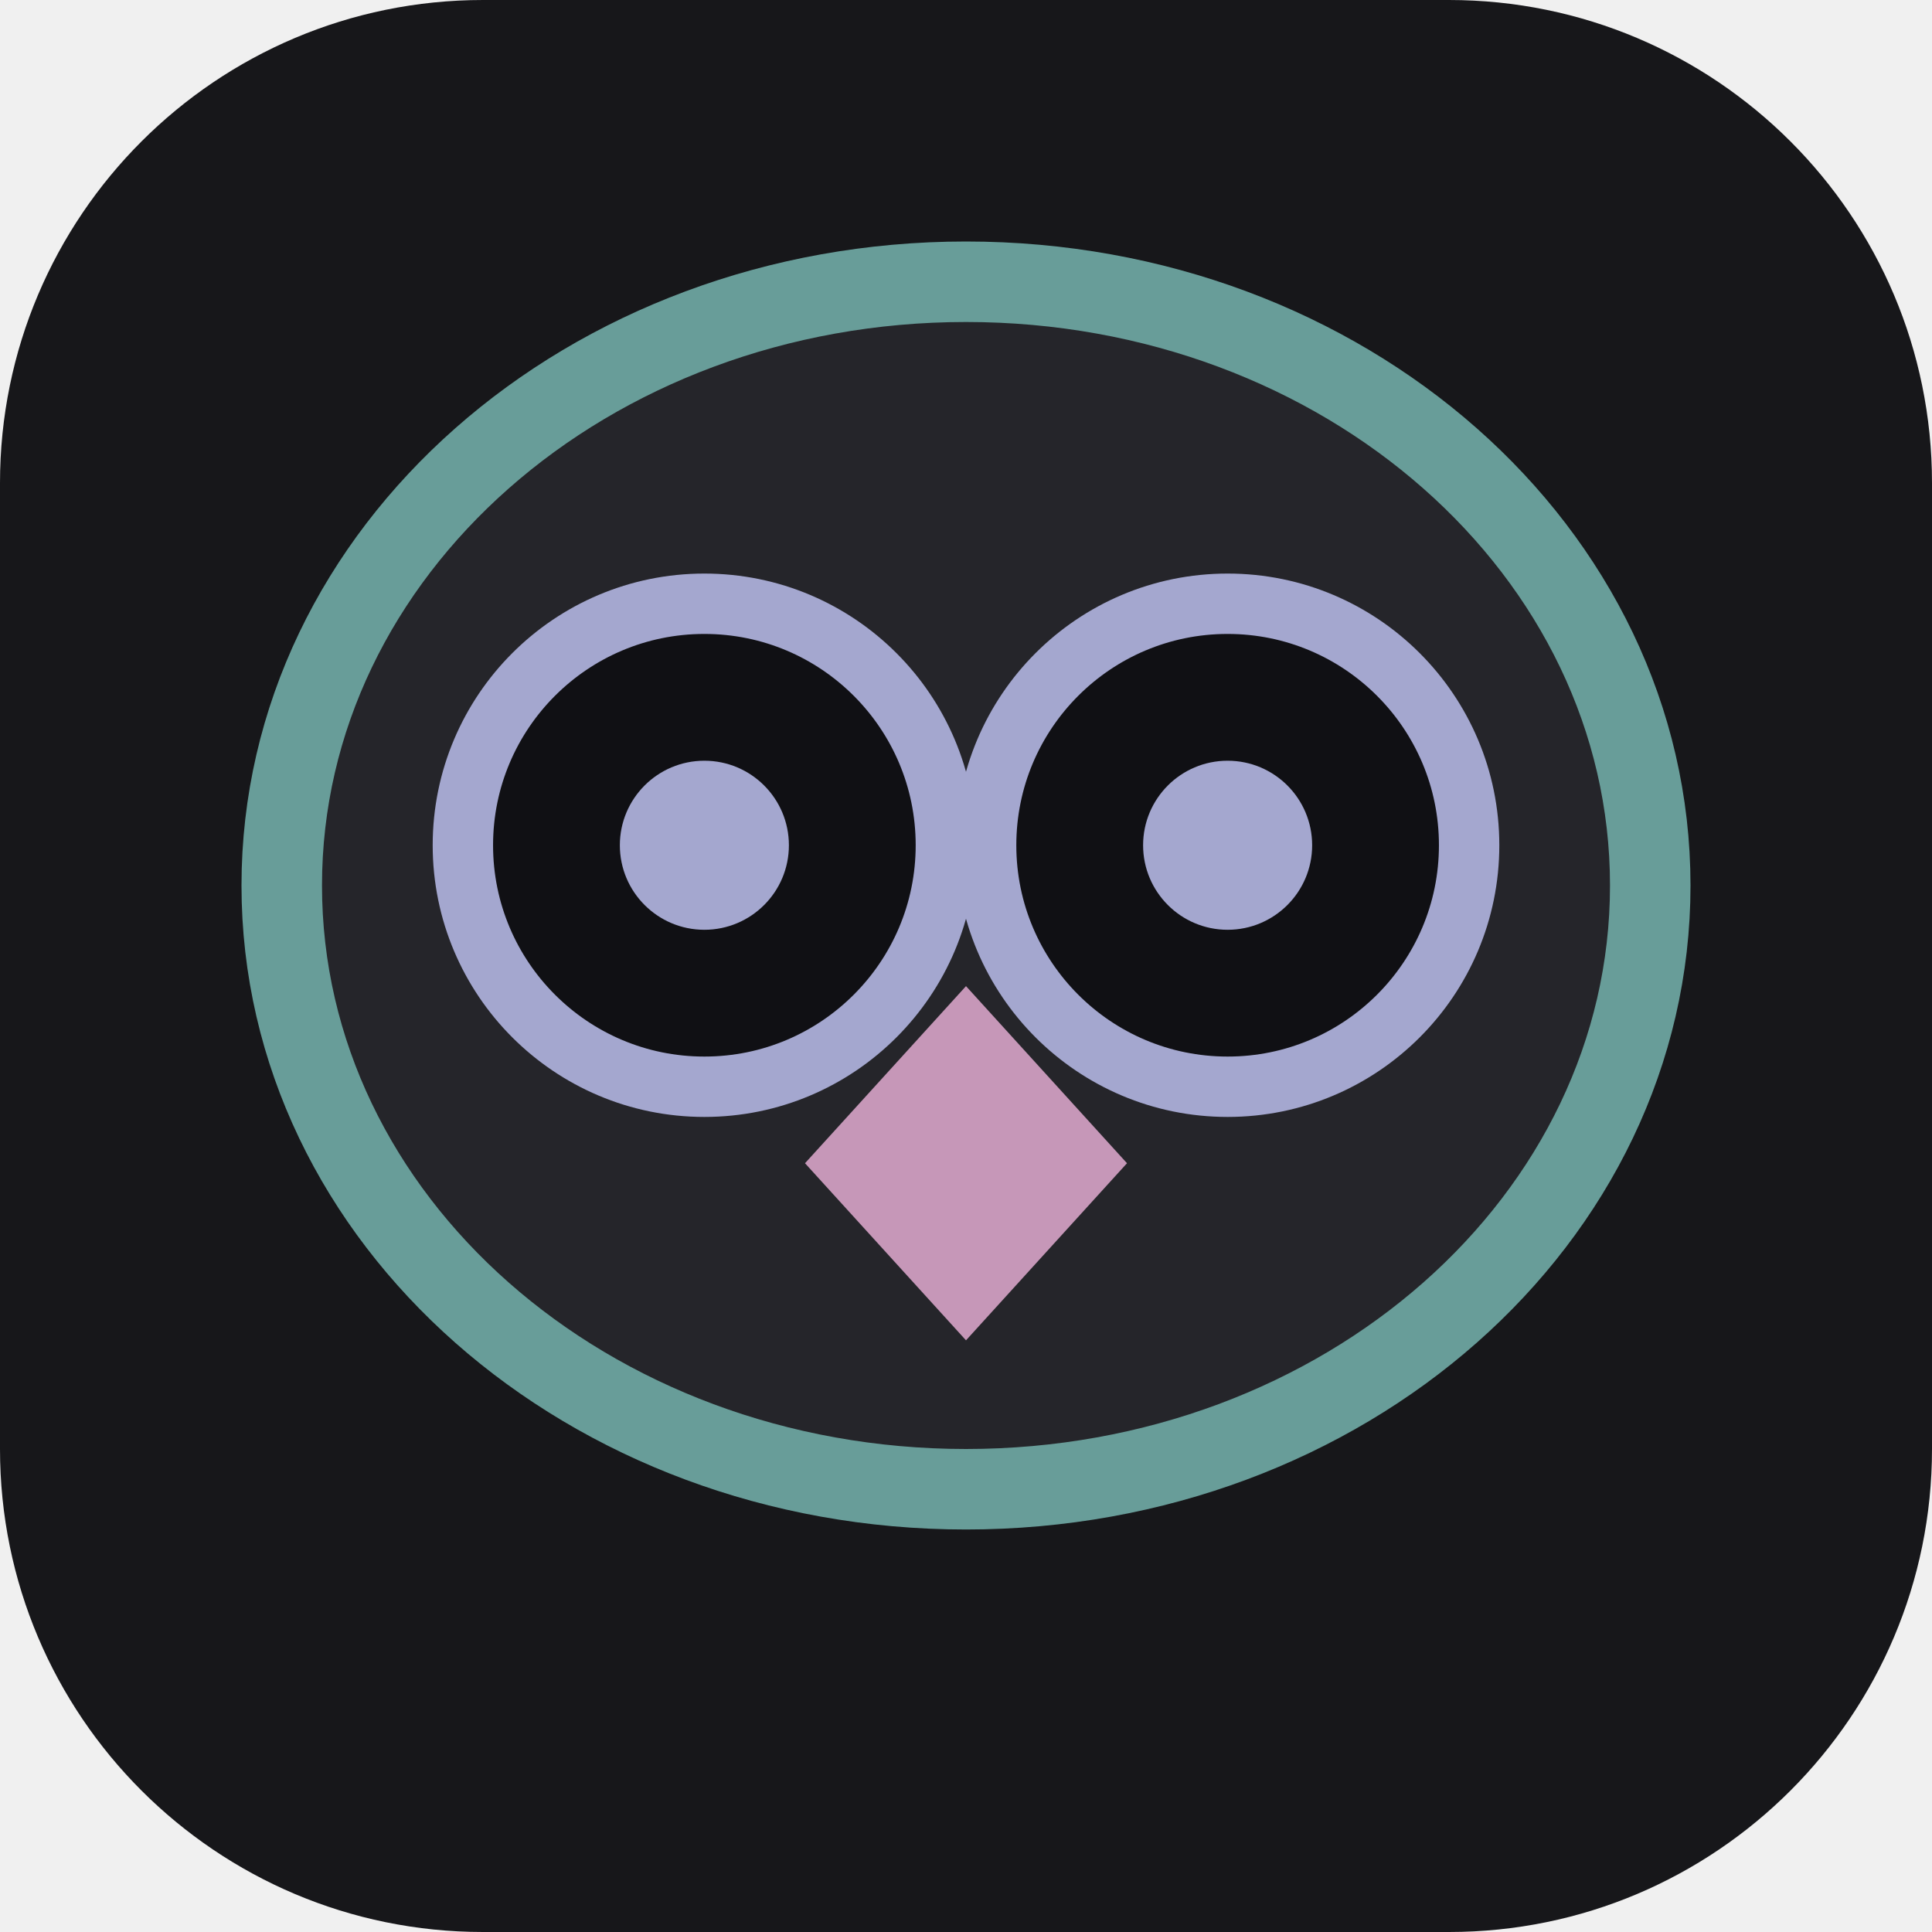
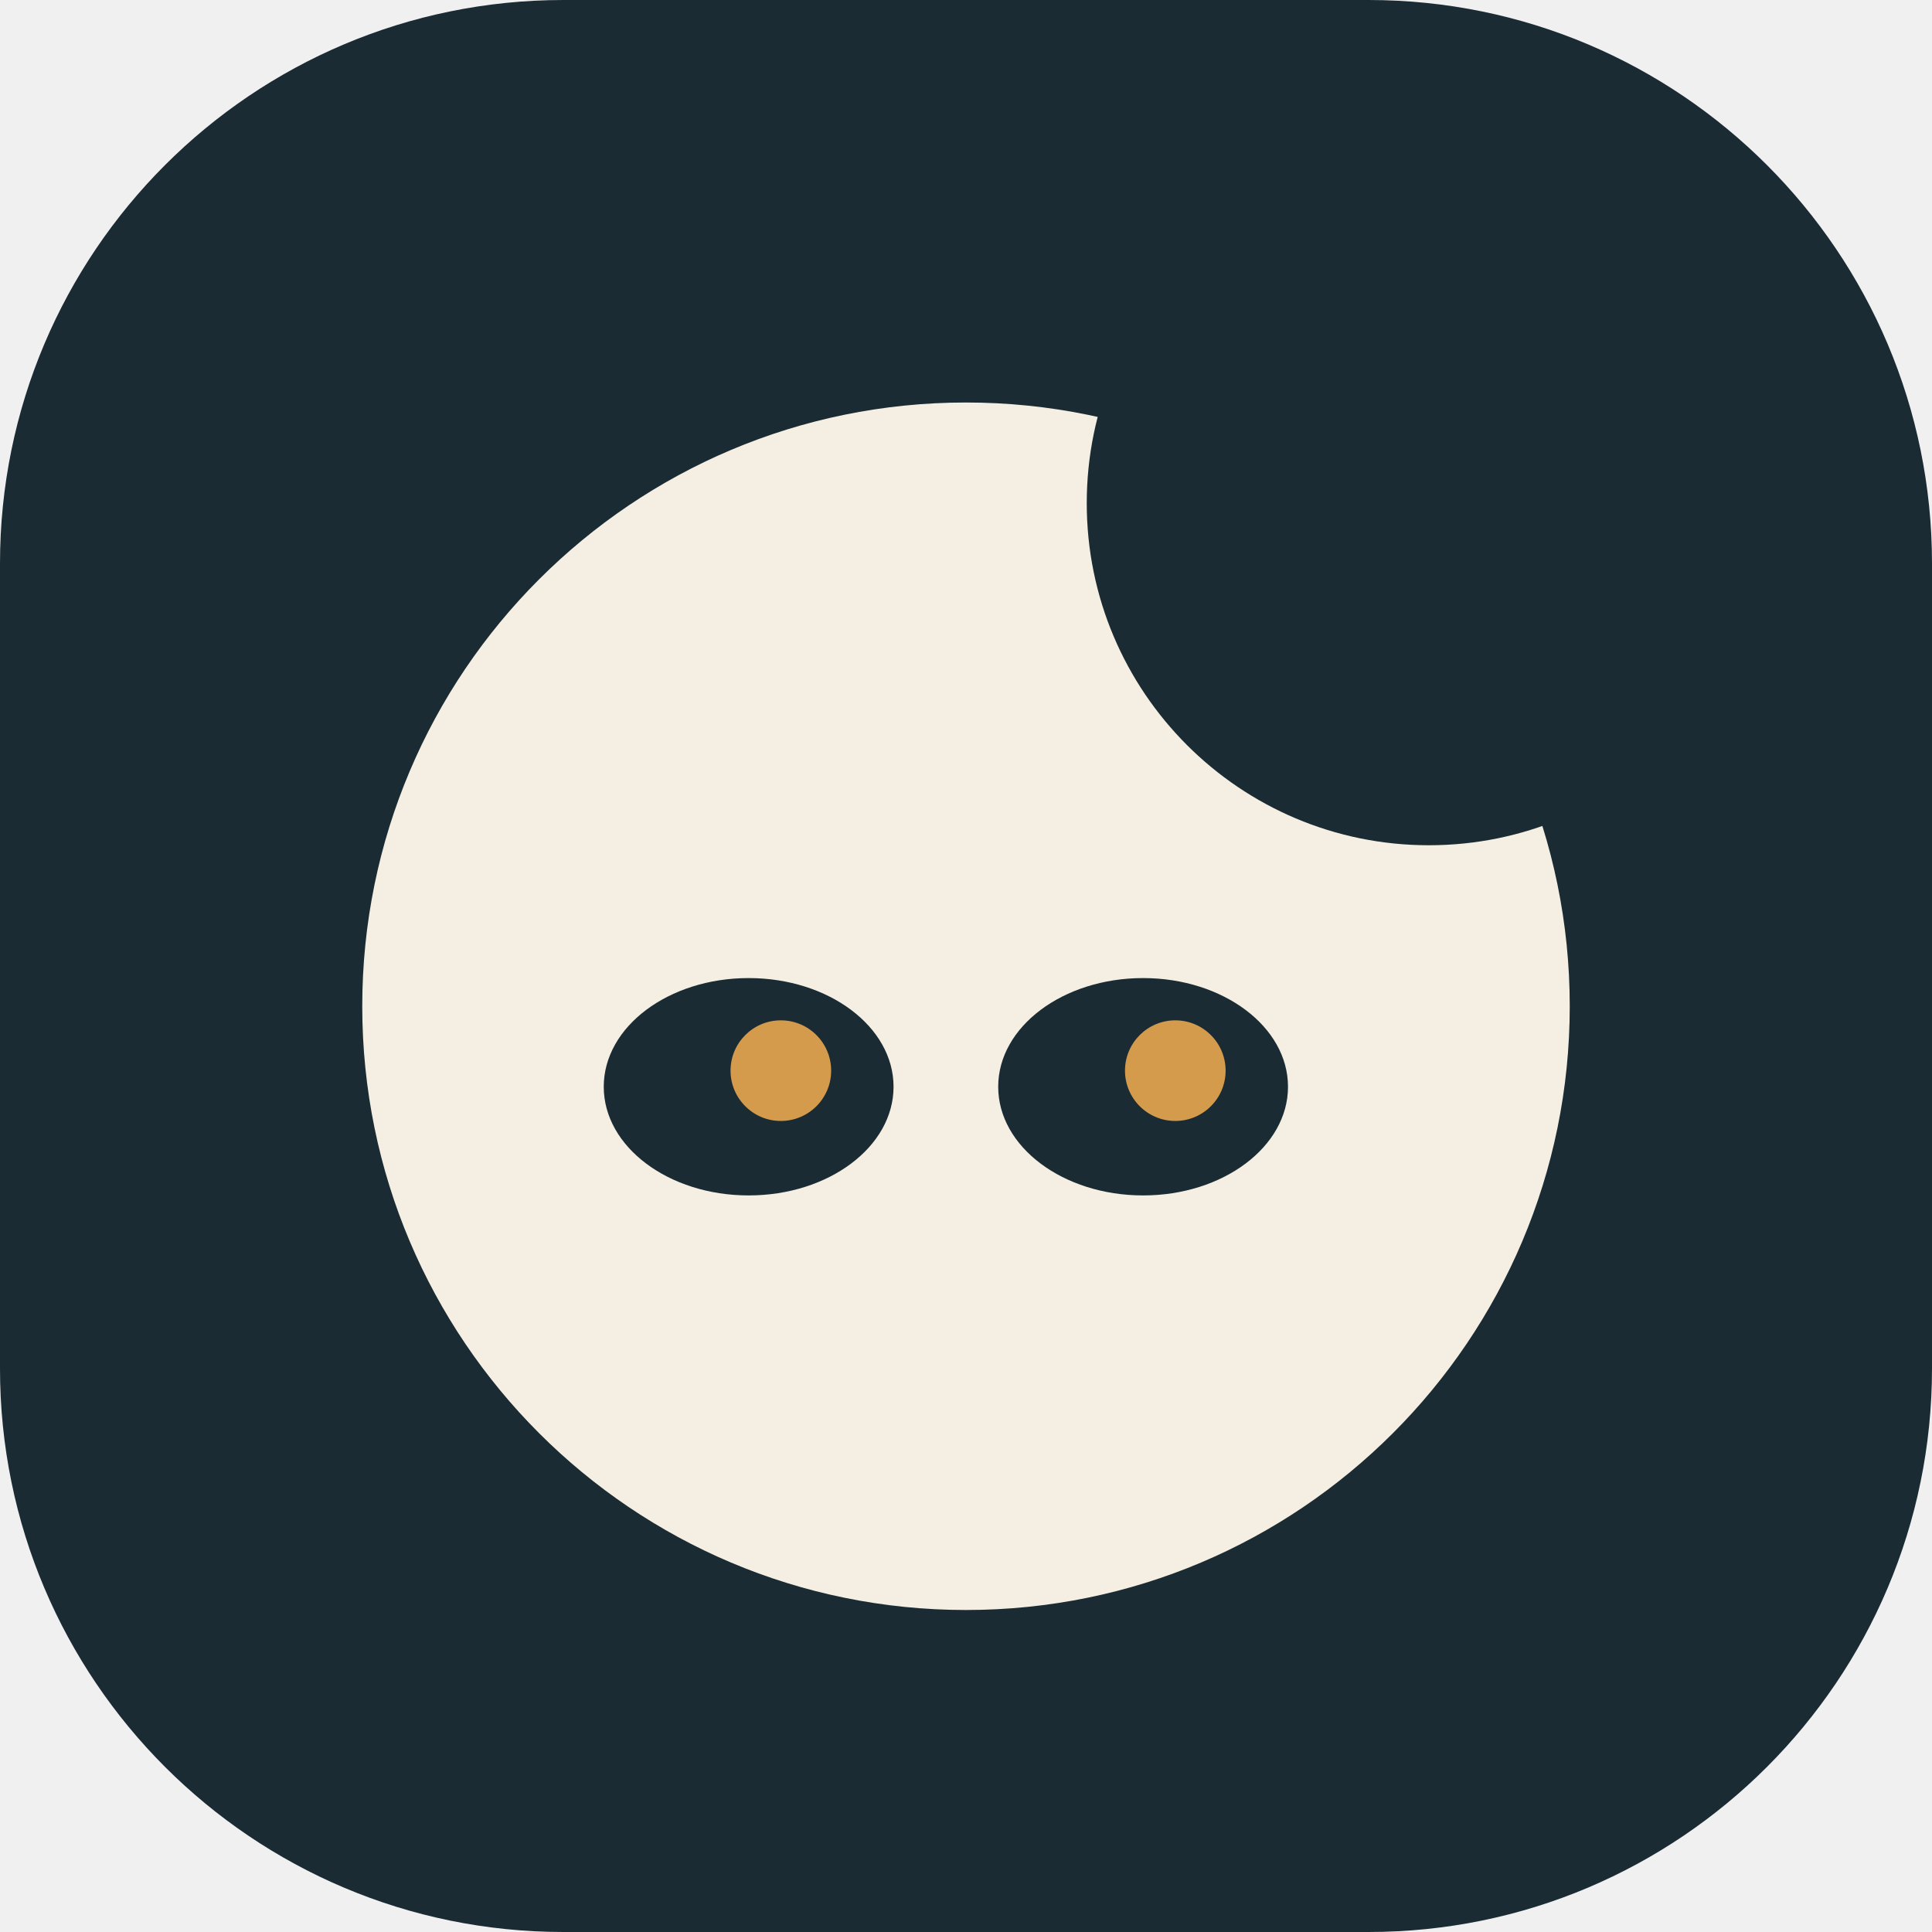
<svg xmlns="http://www.w3.org/2000/svg" viewBox="0 0 48 48">
-   <rect width="48" height="48" rx="12" fill="#17171a" />
-   <path d="M24 7C14.6 7 7 13.7 7 22s7.6 15 17 15 17-6.7 17-15S33.4 7 24 7Z" fill="#25252a" stroke="#689d99" stroke-width="2" />
-   <circle cx="17.5" cy="21" r="6" fill="#101014" stroke="#a4a7cf" stroke-width="1.5" />
-   <circle cx="30.5" cy="21" r="6" fill="#101014" stroke="#a4a7cf" stroke-width="1.5" />
-   <circle cx="17.5" cy="21" r="2.1" fill="#a4a7cf" />
-   <circle cx="30.5" cy="21" r="2.1" fill="#a4a7cf" />
-   <path d="m24 24.5 4 4.4-4 4.4-4-4.4 4-4.4Z" fill="#c697b8" />
+   <defs>
+     <mask id="crescent">
+       <rect width="48" height="48" fill="#fff" />
+       <circle cx="35.5" cy="12.5" r="8.5" fill="#000" />
+     </mask>
+   </defs>
+   <rect width="48" height="48" rx="14" fill="#1a2b33" />
+   <circle cx="24" cy="25" r="15" fill="#f5efe3" mask="url(#crescent)" />
+   <ellipse cx="18.6" cy="27" rx="3.6" ry="2.7" fill="#1a2b33" />
+   <ellipse cx="28.4" cy="27" rx="3.6" ry="2.7" fill="#1a2b33" />
+   <circle cx="19.4" cy="26.6" r="1.25" fill="#d49b4c" />
+   <circle cx="29.2" cy="26.6" r="1.25" fill="#d49b4c" />
</svg>
